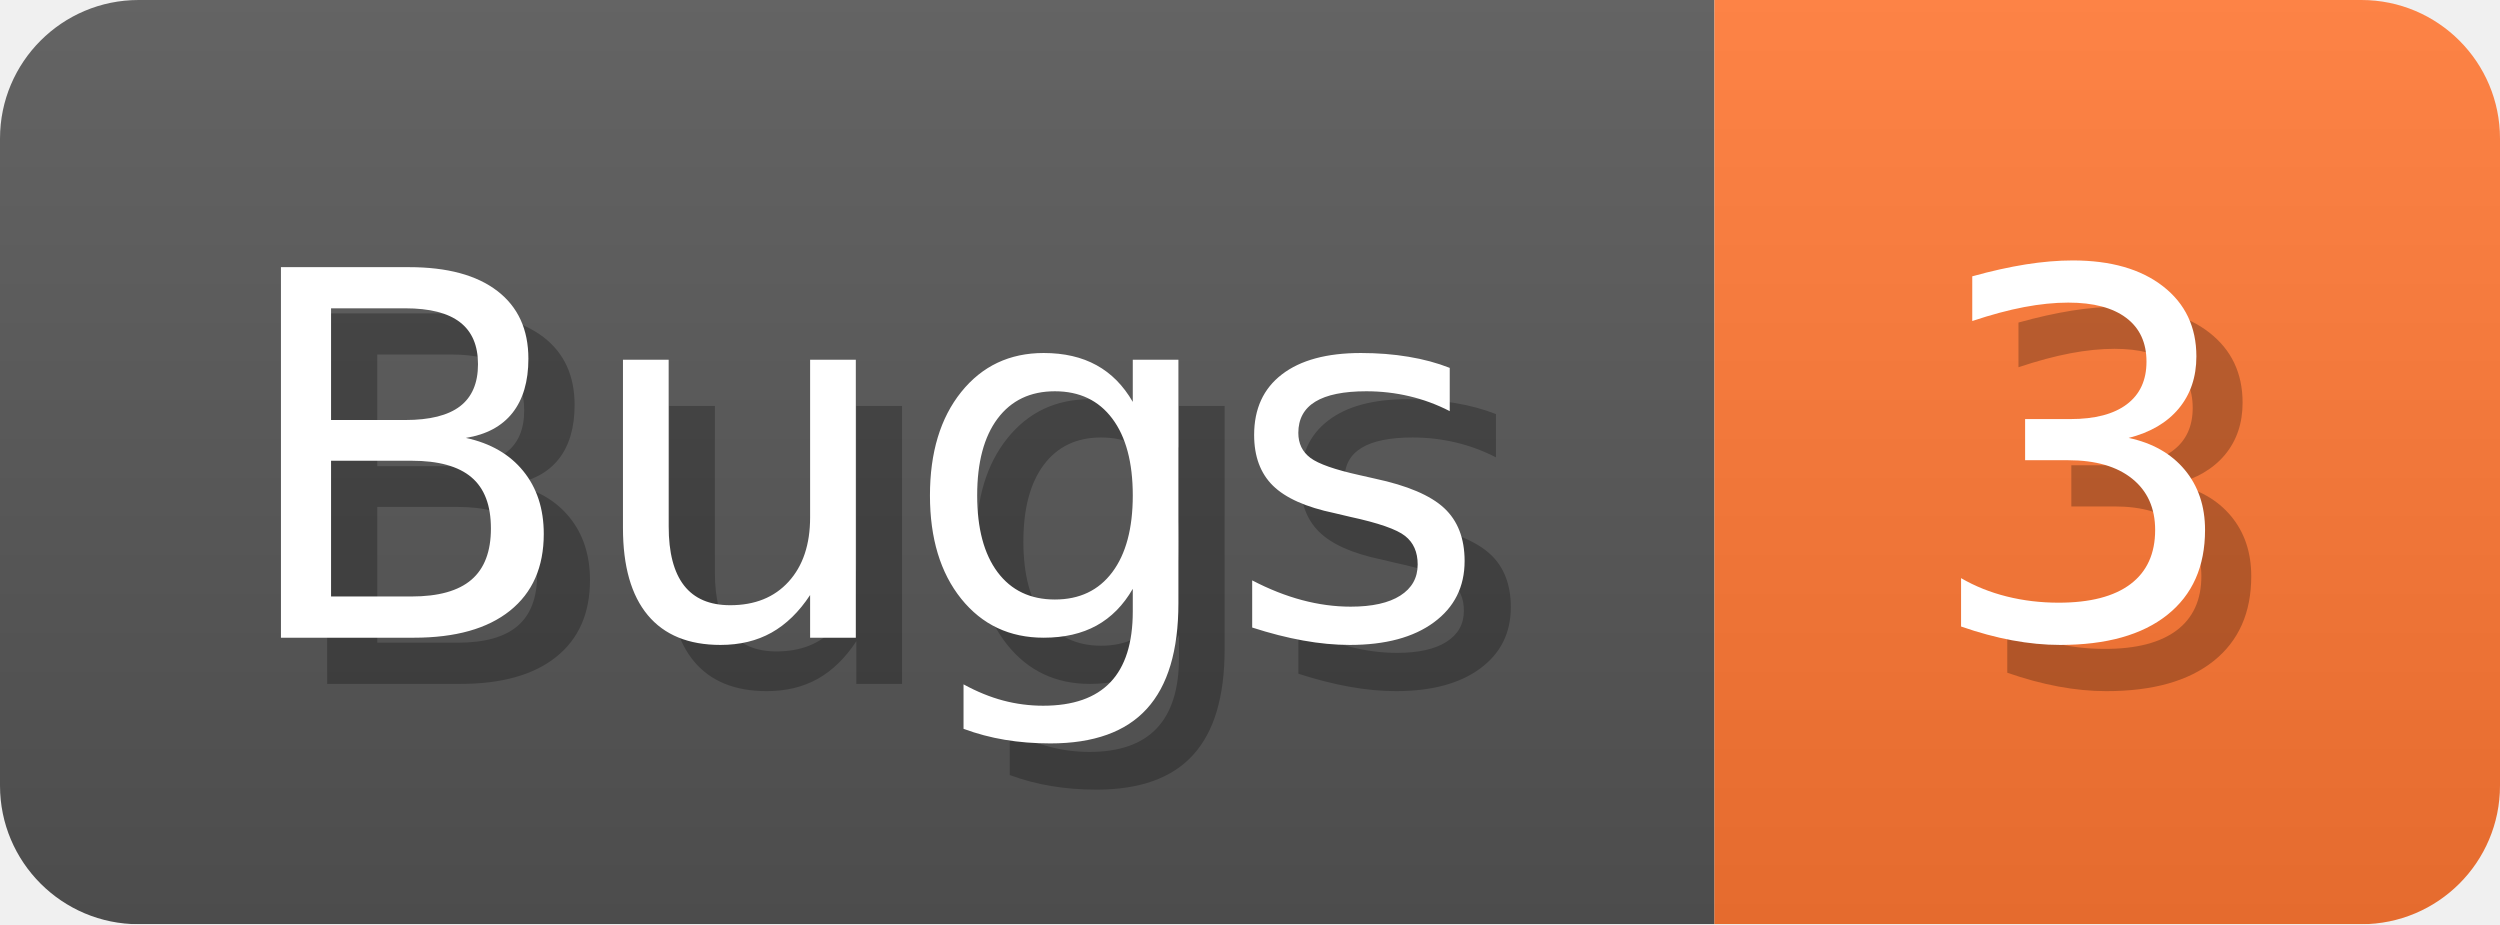
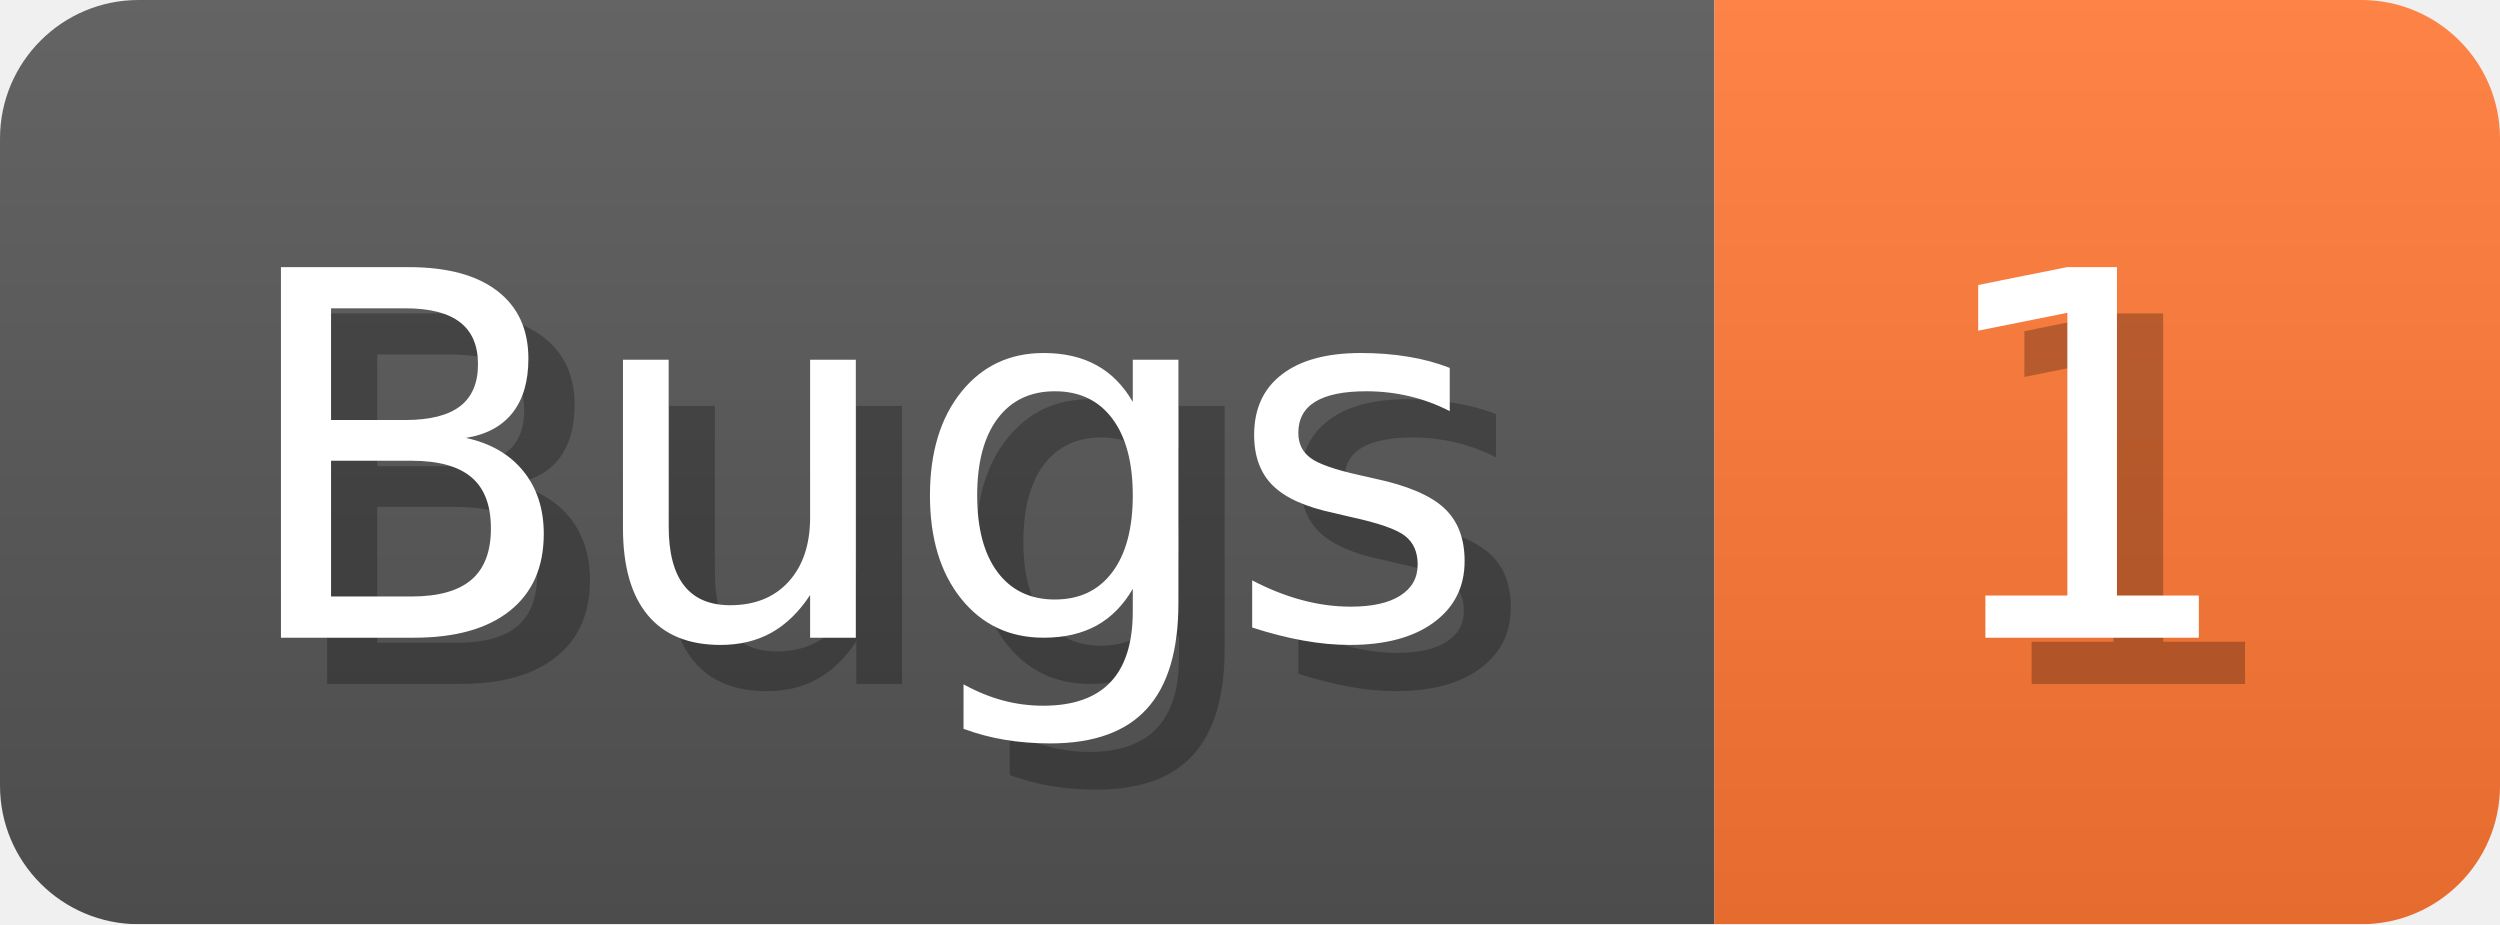
- <svg xmlns="http://www.w3.org/2000/svg" width="54.1" height="20" viewBox="0 0 541 200" role="img" aria-label="Bugs: 3">
+ <svg xmlns="http://www.w3.org/2000/svg" width="54.1" height="20" viewBox="0 0 541 200" role="img" aria-label="Bugs: 1">
  <linearGradient id="a" x2="0" y2="100%">
    <stop offset="0" stop-opacity=".1" stop-color="#EEE" />
    <stop offset="1" stop-opacity=".1" />
  </linearGradient>
  <mask id="m">
    <rect width="541" height="200" rx="30" fill="#FFF" />
  </mask>
  <g mask="url(#m)">
    <rect width="371" height="200" fill="#555" />
    <rect width="170" height="200" fill="#F73" x="371" />
    <rect width="541" height="200" fill="url(#a)" />
  </g>
  <g aria-hidden="true" fill="#fff" text-anchor="start" font-family="Verdana,DejaVu Sans,sans-serif" font-size="110">
    <text x="60" y="148" textLength="271" fill="#000" opacity="0.25">Bugs</text>
    <text x="50" y="138" textLength="271">Bugs</text>
-     <text x="426" y="148" textLength="70" fill="#000" opacity="0.25">3</text>
-     <text x="416" y="138" textLength="70">3</text>
+     <text x="426" y="148" textLength="70" fill="#000" opacity="0.25">1</text>
+     <text x="416" y="138" textLength="70">1</text>
  </g>
</svg>
